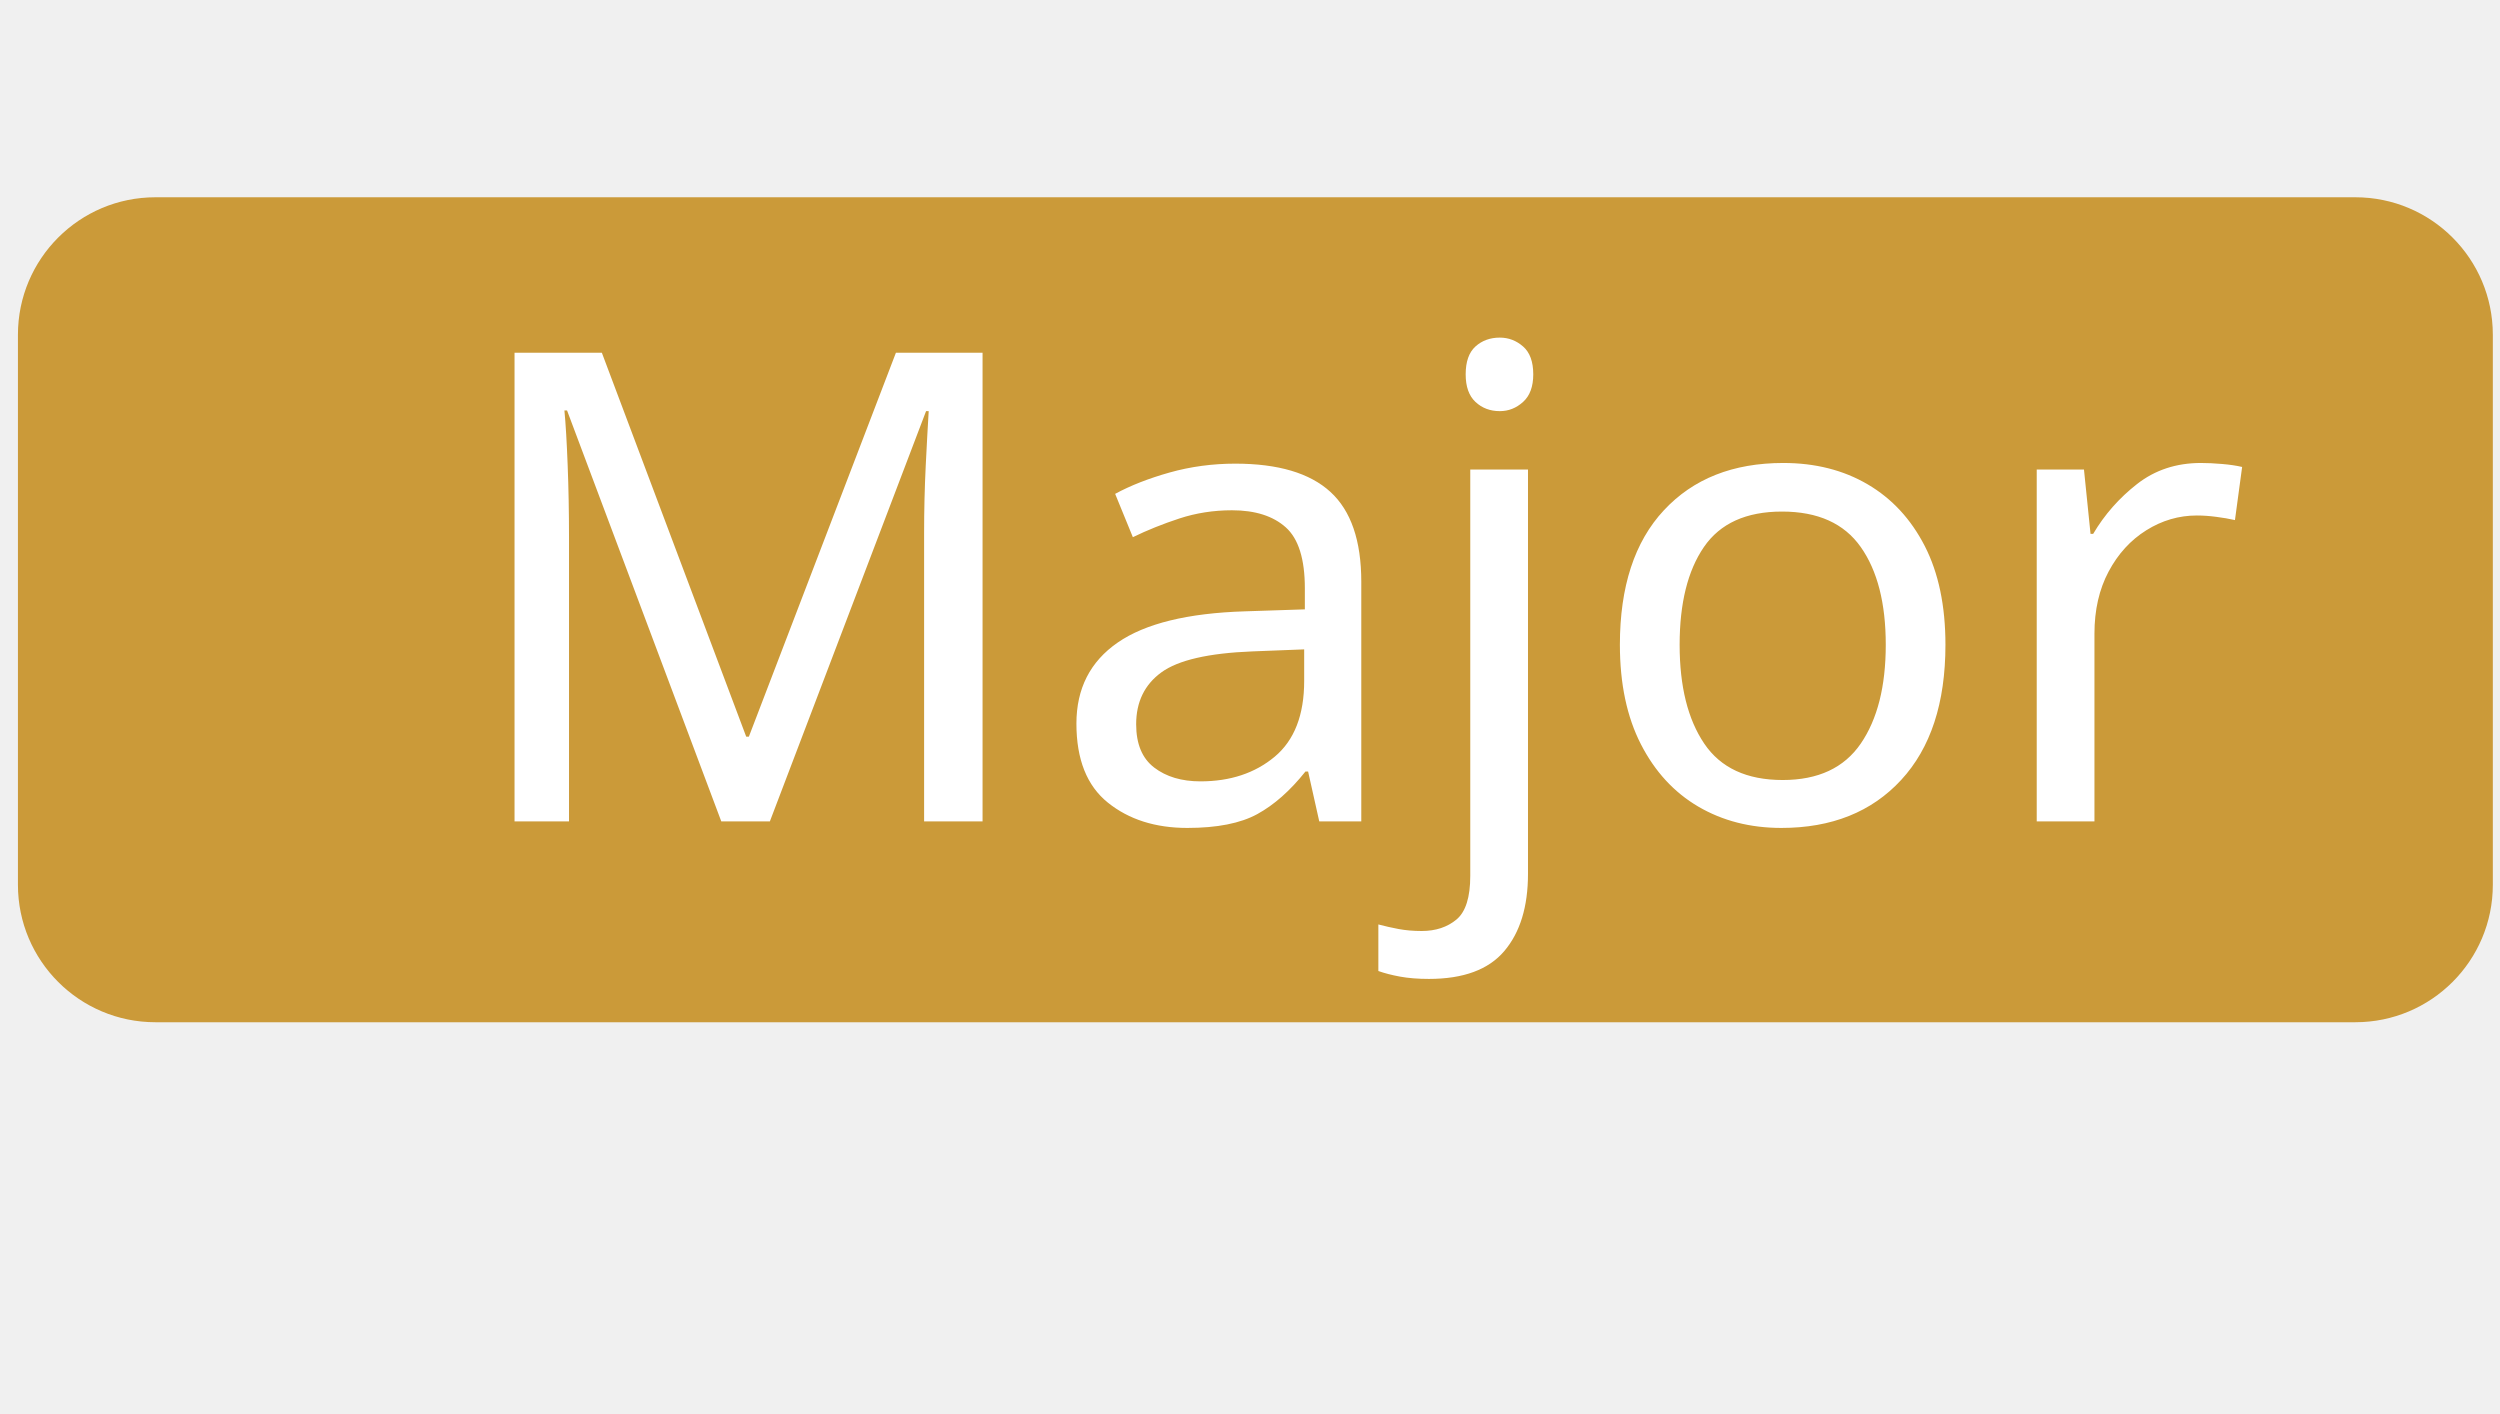
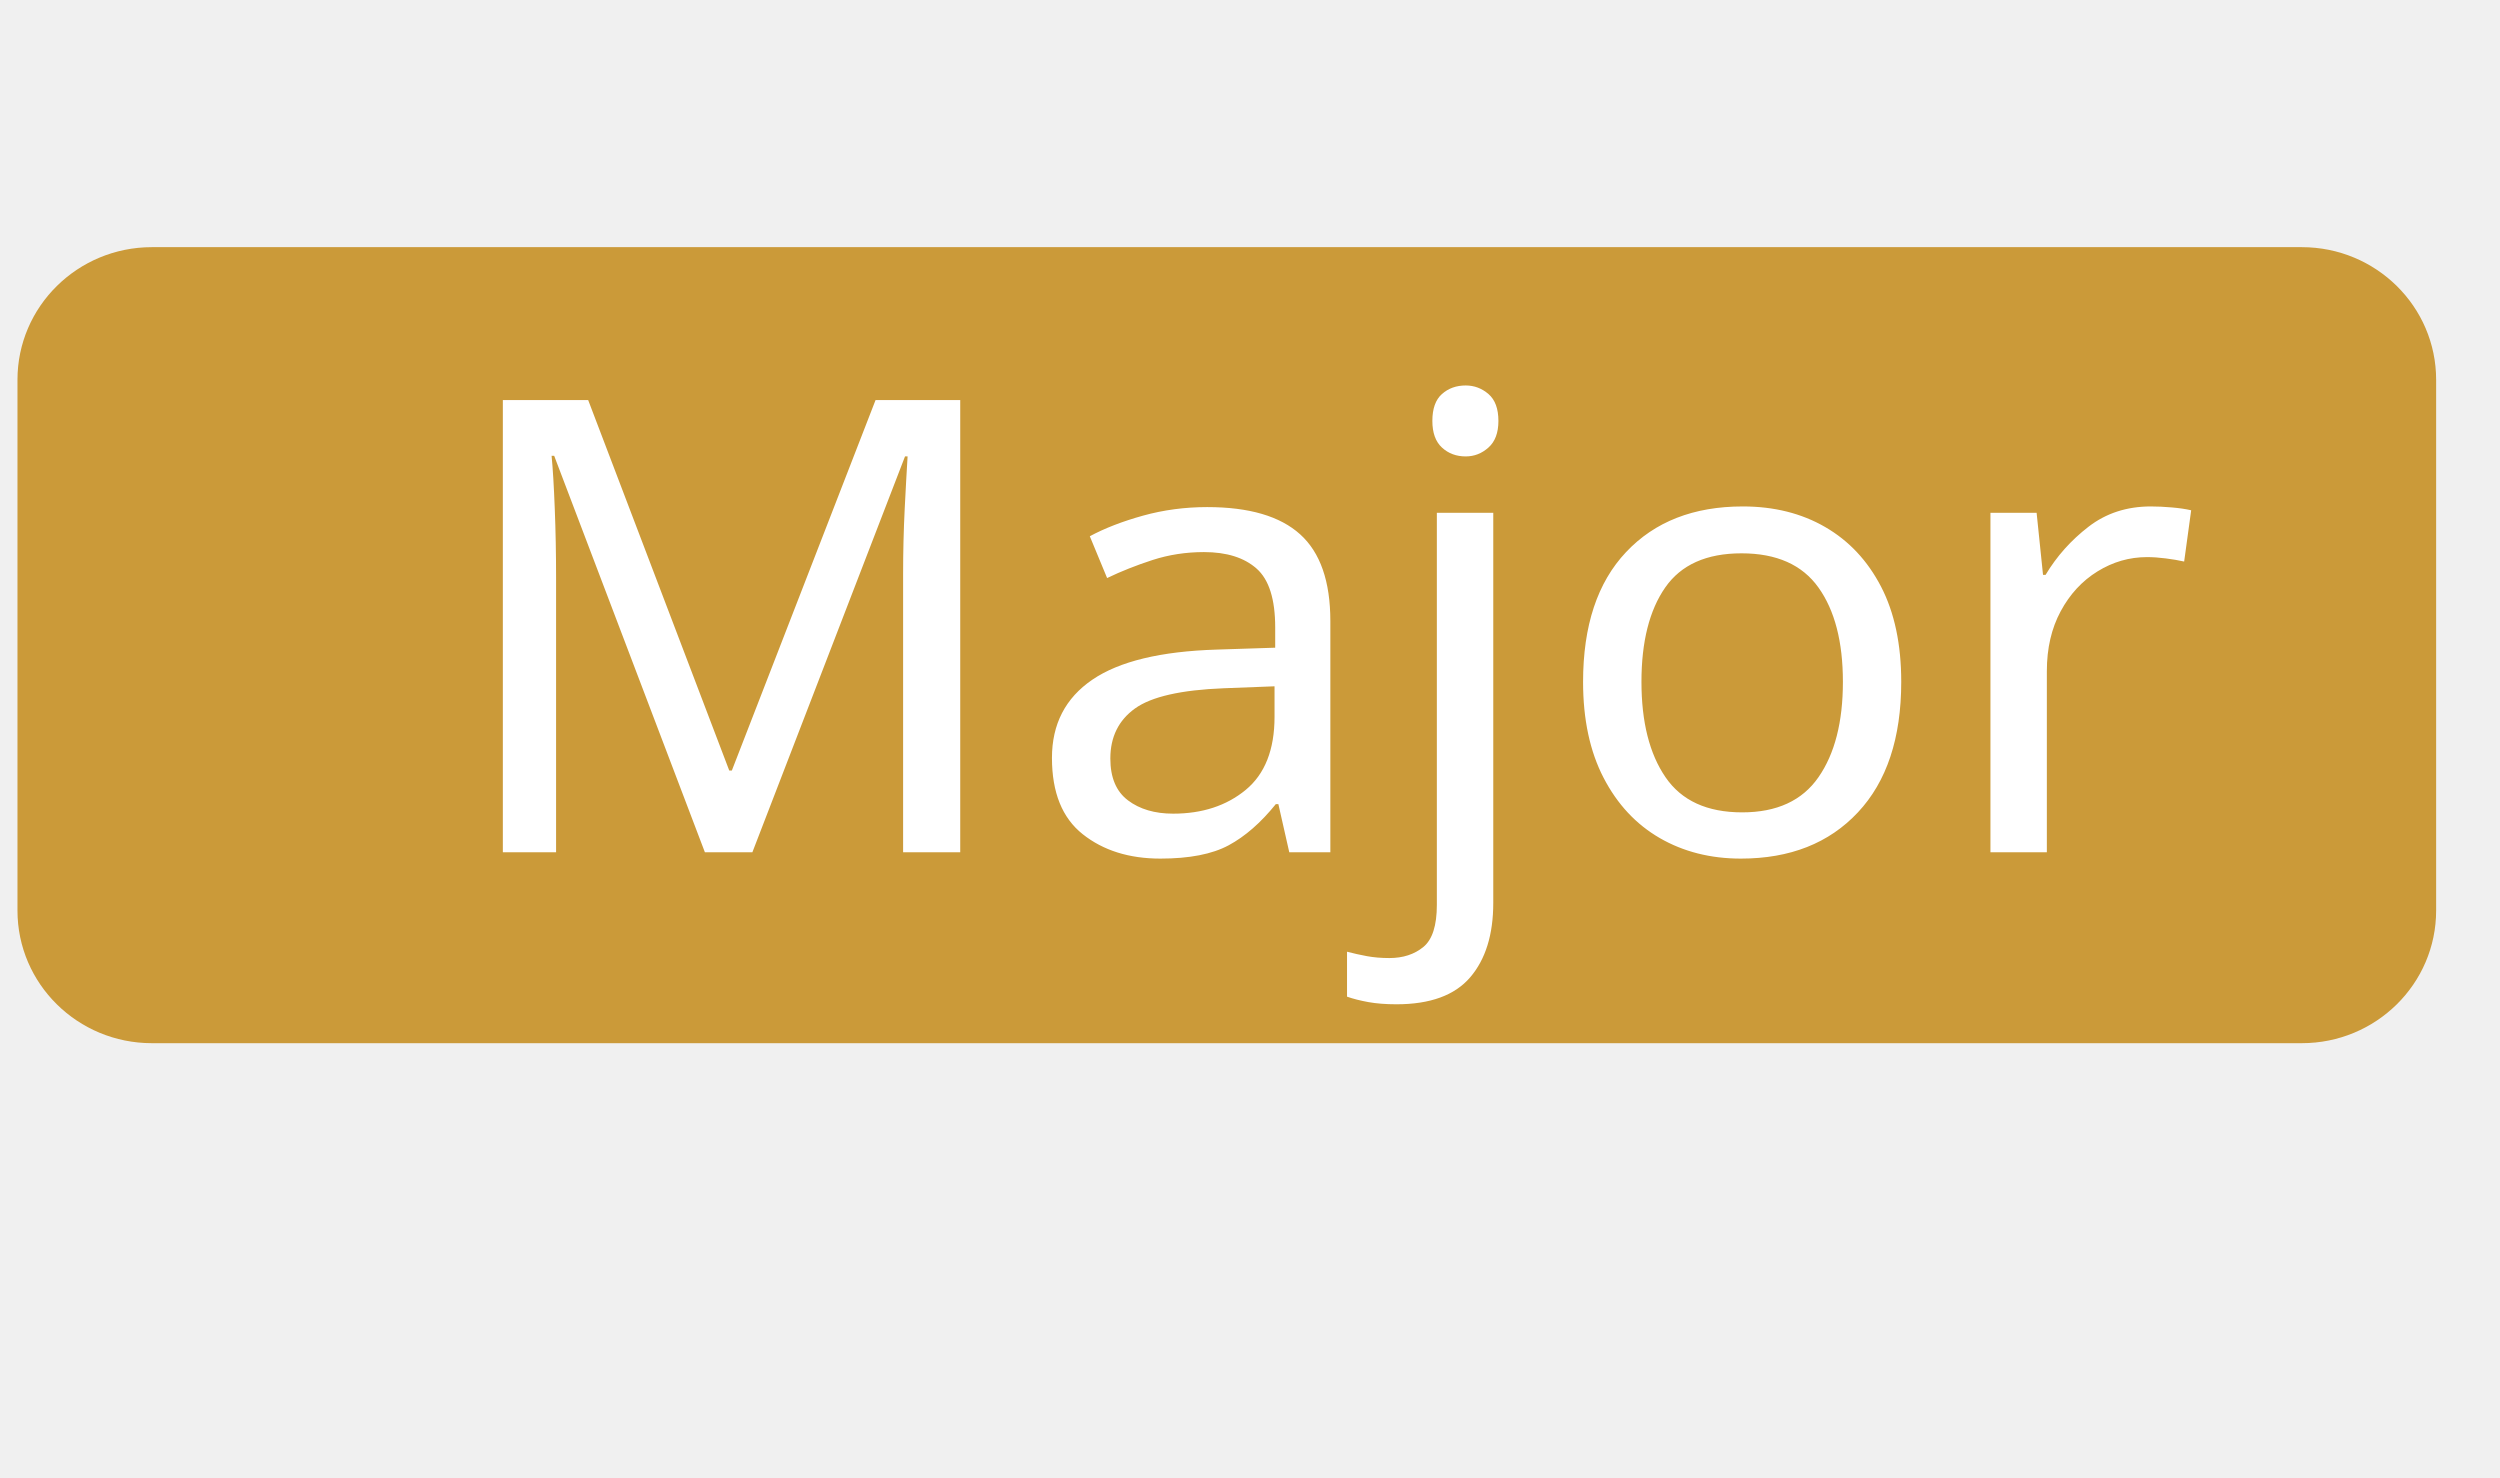
- <svg xmlns="http://www.w3.org/2000/svg" width="697" height="394" xml:space="preserve" overflow="hidden">
-   <g transform="translate(-545 -953)">
+ <svg xmlns="http://www.w3.org/2000/svg" width="44" height="26" xml:space="preserve" overflow="hidden">
+   <g transform="translate(-640 -554)">
    <g>
-       <path d="M550 1046.33C550 1025.16 567.163 1008 588.334 1008L1201.67 1008C1222.84 1008 1240 1025.16 1240 1046.33L1240 1199.67C1240 1220.84 1222.84 1238 1201.67 1238L588.334 1238C567.163 1238 550 1220.84 550 1199.67Z" fill="#CB9A39" fill-rule="evenodd" fill-opacity="1" />
-       <text fill="#FFFFFF" fill-opacity="1" font-family="Aptos,Aptos_MSFontService,sans-serif" font-style="normal" font-variant="normal" font-weight="400" font-stretch="normal" font-size="183" text-anchor="start" direction="ltr" writing-mode="lr-tb" unicode-bidi="normal" text-decoration="none" transform="matrix(1 0 0 1 670.703 1182)">Major</text>
+       <g>
+         <g>
+           <g>
+             <path d="M33.502 63.736C33.502 62.446 34.548 61.401 35.838 61.401L73.198 61.401C74.488 61.401 75.533 62.446 75.533 63.736L75.533 73.076C75.533 74.366 74.488 75.411 73.198 75.411L35.838 75.411C34.548 75.411 33.502 74.366 33.502 73.076Z" fill="#CB9A39" fill-rule="evenodd" fill-opacity="1" transform="matrix(1.01279 0 0 1 606.377 496.949)" />
+             <text fill="#FFFFFF" fill-opacity="1" font-family="Aptos,Aptos_MSFontService,sans-serif" font-style="normal" font-variant="normal" font-weight="400" font-stretch="normal" font-size="183" text-anchor="start" direction="ltr" writing-mode="lr-tb" unicode-bidi="normal" text-decoration="none" transform="matrix(0.061693 0 0 0.0609137 647.755 569)">Major</text>
+           </g>
+         </g>
+       </g>
    </g>
  </g>
</svg>
